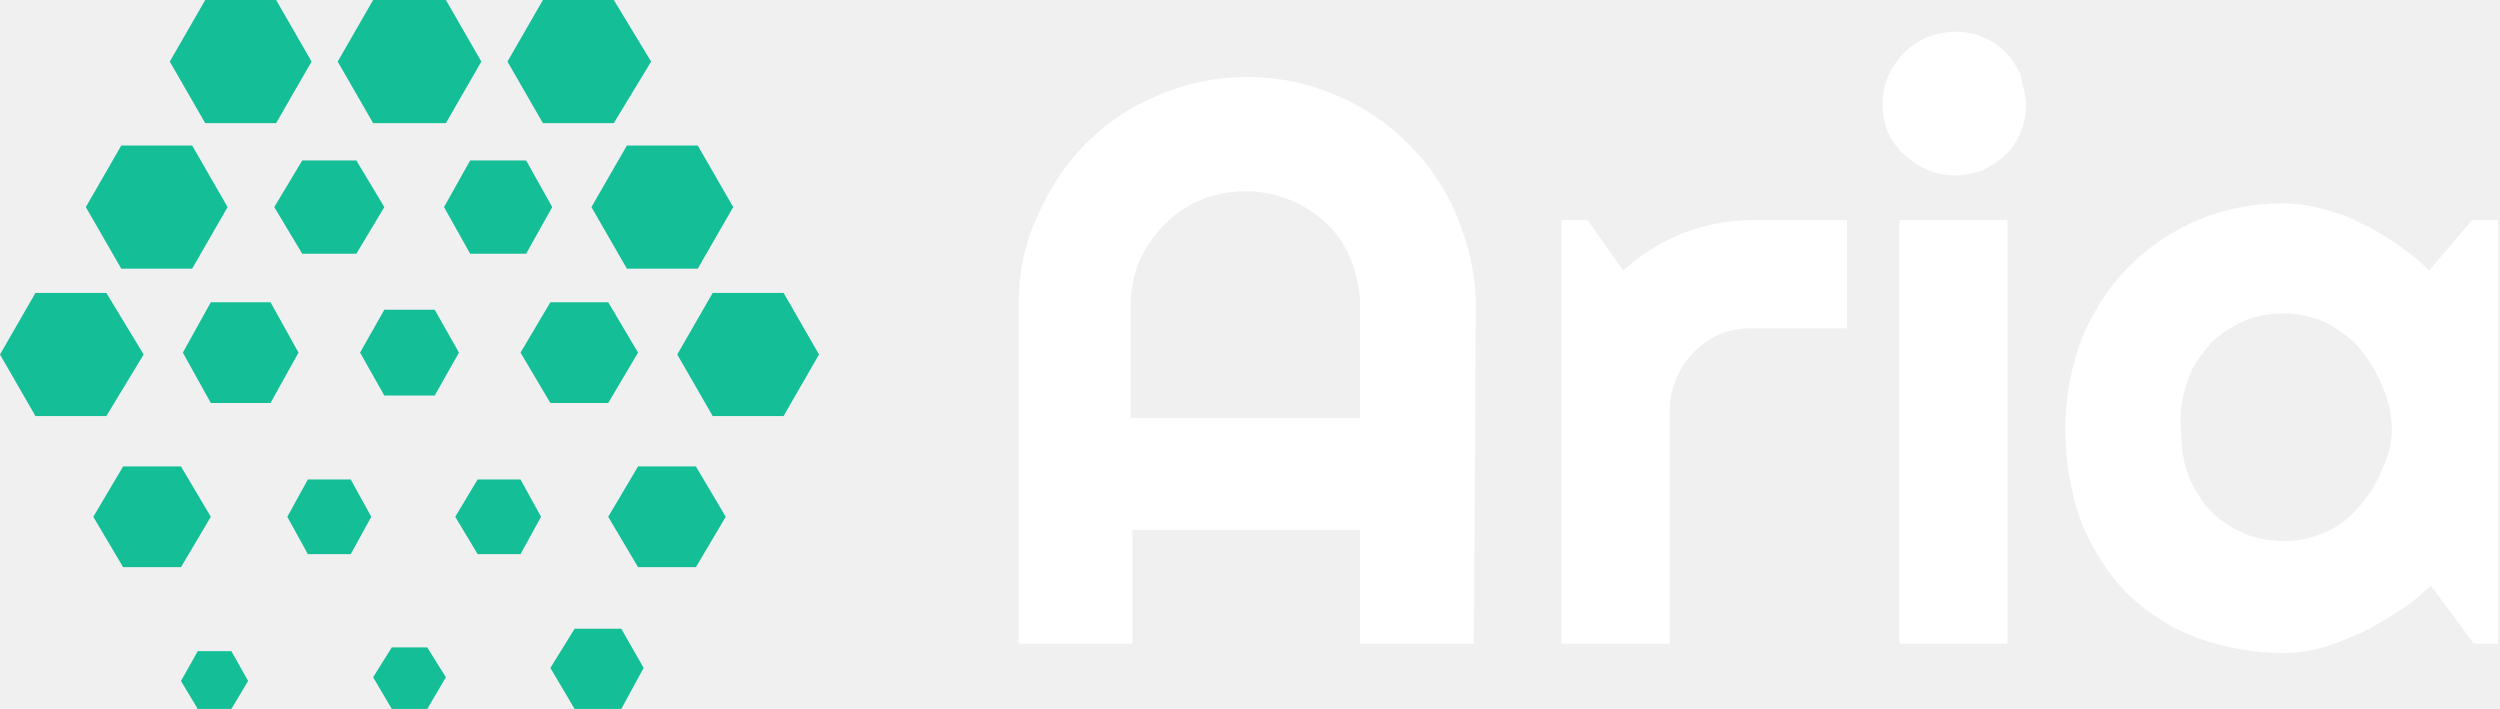
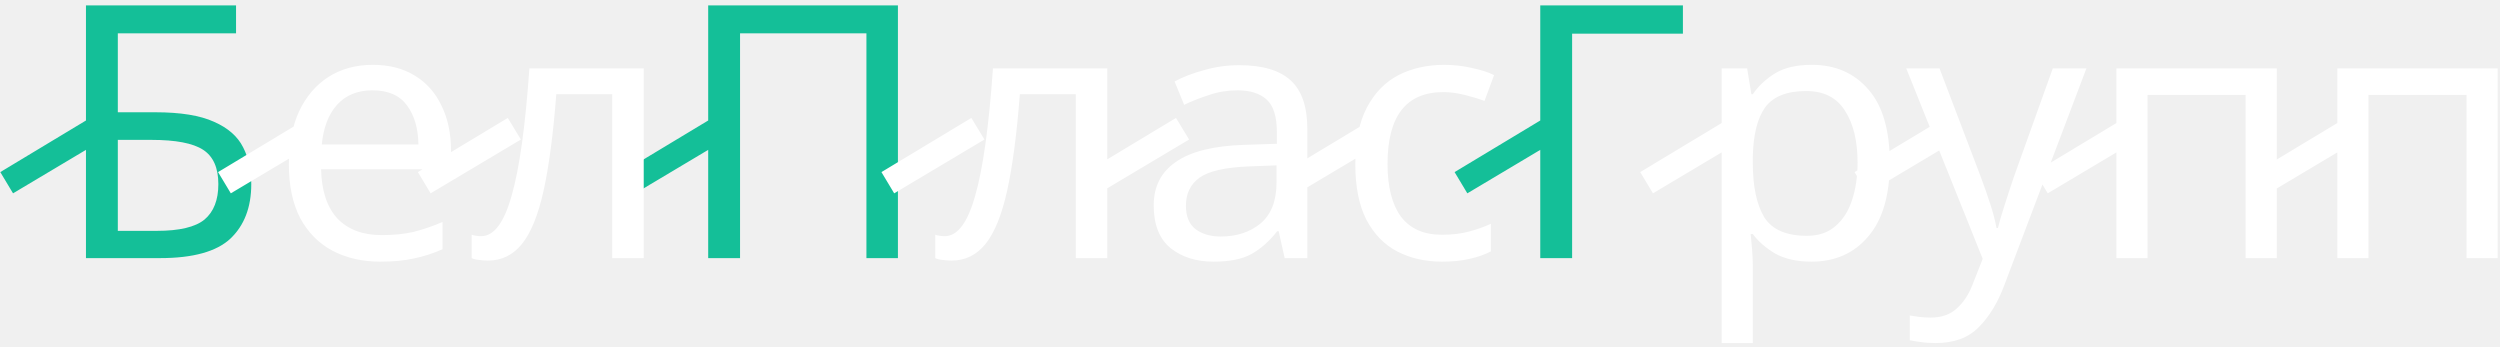
- <svg xmlns="http://www.w3.org/2000/svg" version="1.1" id="Layer_2" x="0px" y="0px" viewBox="0 0 134 38" style="enable-background:new 0 0 134 38;" xml:space="preserve">
-   <style type="text/css">
- 	.st0{fill:#14BF98;}
- 	.st1{fill:#FFFFFF;}
- </style>
-   <polygon class="st0" points="5.7,15.7 1.9,15.7 0,19 1.9,22.3 5.7,22.3 7.7,19 " />
-   <polygon class="st0" points="10.3,7.8 6.5,7.8 4.6,11.1 6.5,14.4 10.3,14.4 12.2,11.1 " />
-   <polygon class="st0" points="14.8,0 11,0 9.1,3.3 11,6.6 14.8,6.6 16.7,3.3 " />
-   <polygon class="st0" points="23.9,0 20,0 18.1,3.3 20,6.6 23.9,6.6 25.8,3.3 " />
-   <polygon class="st0" points="19.1,8.6 16.2,8.6 14.7,11.1 16.2,13.6 19.1,13.6 20.6,11.1 " />
-   <polygon class="st0" points="28.2,8.6 25.2,8.6 23.8,11.1 25.2,13.6 28.2,13.6 29.6,11.1 " />
-   <polygon class="st0" points="18.8,25.7 16.5,25.7 15.4,27.7 16.5,29.7 18.8,29.7 19.9,27.7 " />
-   <polygon class="st0" points="27.9,25.7 25.6,25.7 24.4,27.7 25.6,29.7 27.9,29.7 29,27.7 " />
-   <polygon class="st0" points="22.9,34.7 21,34.7 20,36.3 21,38 22.9,38 23.9,36.3 " />
-   <polygon class="st0" points="32.9,0 29.1,0 27.2,3.3 29.1,6.6 32.9,6.6 34.9,3.3 " />
-   <polygon class="st0" points="14.5,16.2 11.3,16.2 9.8,18.9 11.3,21.6 14.5,21.6 16,18.9 " />
-   <polygon class="st0" points="32.6,16.2 29.5,16.2 27.9,18.9 29.5,21.6 32.6,21.6 34.2,18.9 " />
-   <polygon class="st0" points="23.3,16.6 20.6,16.6 19.3,18.9 20.6,21.2 23.3,21.2 24.6,18.9 " />
-   <polygon class="st0" points="37.4,7.8 33.6,7.8 31.7,11.1 33.6,14.4 37.4,14.4 39.3,11.1 " />
-   <polygon class="st0" points="9.7,25 6.6,25 5,27.7 6.6,30.4 9.7,30.4 11.3,27.7 " />
-   <polygon class="st0" points="12.4,34.9 10.6,34.9 9.7,36.5 10.6,38 12.4,38 13.3,36.5 " />
-   <polygon class="st0" points="42,15.7 38.2,15.7 36.3,19 38.2,22.3 42,22.3 43.9,19 " />
-   <polygon class="st0" points="37.3,25 34.2,25 32.6,27.7 34.2,30.4 37.3,30.4 38.9,27.7 " />
-   <polygon class="st0" points="33.3,33.7 30.8,33.7 29.5,35.8 30.8,38 33.3,38 34.5,35.8 " />
-   <path class="st1" d="M79,34.5h-6.1v-6.1H60.7v6.1h-6.1V16.3c0-1.6,0.3-3.2,1-4.7c0.6-1.4,1.5-2.8,2.6-3.9c1.1-1.1,2.4-2,3.9-2.6  c3-1.3,6.5-1.3,9.5,0c2.9,1.2,5.3,3.6,6.5,6.5c0.6,1.5,1,3.1,1,4.7L79,34.5L79,34.5z M72.9,22.4v-6.1c0-0.8-0.2-1.6-0.5-2.4  c-0.6-1.5-1.8-2.6-3.3-3.2c-1.5-0.6-3.2-0.6-4.7,0c-1.5,0.6-2.6,1.8-3.3,3.2c-0.3,0.7-0.5,1.6-0.5,2.4v6.1H72.9z" />
-   <path class="st1" d="M89.5,34.5h-5.8V11.8h1.4l1.9,2.7c1.9-1.7,4.3-2.7,6.9-2.7H99v5.8h-5.1c-0.6,0-1.2,0.1-1.7,0.3  c-1.6,0.7-2.7,2.3-2.7,4.1L89.5,34.5L89.5,34.5z" />
-   <path class="st1" d="M108.6,5.6c0,0.5-0.1,1-0.3,1.5c-0.2,0.5-0.5,0.9-0.8,1.2c-0.4,0.4-0.8,0.6-1.2,0.8c-1,0.4-2.1,0.4-3,0  c-0.9-0.4-1.7-1.1-2.1-2c-0.4-1-0.4-2,0-3c0.4-0.9,1.1-1.7,2.1-2.1c1-0.4,2.1-0.4,3,0c0.5,0.2,0.9,0.5,1.2,0.8  c0.4,0.4,0.6,0.8,0.8,1.2C108.4,4.6,108.6,5.1,108.6,5.6z M107.6,34.5h-5.8V11.8h5.8V34.5z" />
-   <path class="st1" d="M134,34.5h-1.4l-2.3-3.1c-0.6,0.5-1.1,1-1.8,1.4c-0.6,0.4-1.3,0.8-1.9,1.1c-0.7,0.3-1.4,0.6-2.1,0.8  c-0.7,0.2-1.4,0.3-2.2,0.3c-1.5,0-3.1-0.3-4.5-0.8c-1.4-0.5-2.6-1.3-3.7-2.3c-1.1-1.1-1.9-2.4-2.5-3.8c-0.6-1.6-0.9-3.3-0.9-5.1  c0-1.7,0.3-3.3,0.9-4.9c0.6-1.4,1.4-2.7,2.5-3.8c1.1-1.1,2.3-1.9,3.7-2.5c1.4-0.6,3-0.9,4.5-0.9c0.7,0,1.5,0.1,2.2,0.3  c0.7,0.2,1.4,0.4,2.1,0.8c0.7,0.3,1.3,0.7,1.9,1.1c0.6,0.4,1.2,0.9,1.7,1.4l2.3-2.7h1.4V34.5L134,34.5z M128.2,23  c0-0.8-0.2-1.6-0.5-2.3c-0.3-0.7-0.7-1.4-1.2-2c-0.5-0.6-1.1-1-1.8-1.4c-0.7-0.3-1.5-0.5-2.2-0.5c-0.8,0-1.5,0.1-2.2,0.4  c-0.7,0.3-1.3,0.7-1.8,1.2c-0.5,0.6-1,1.2-1.2,1.9c-0.3,0.8-0.5,1.7-0.4,2.6c0,0.9,0.1,1.8,0.4,2.6c0.3,0.7,0.7,1.4,1.2,1.9  c0.5,0.5,1.1,0.9,1.8,1.2c0.7,0.3,1.5,0.4,2.2,0.4c0.8,0,1.5-0.2,2.2-0.5c0.7-0.3,1.3-0.8,1.8-1.4c0.5-0.6,0.9-1.2,1.2-2  C128,24.5,128.2,23.8,128.2,23z" />
+ <svg xmlns="http://www.w3.org/2000/svg" width="339" height="47" viewBox="0 0 339 47" fill="none">
+   <path d="M0.04 23.336L12.232 15.992L14.008 18.92L1.768 26.216L0.04 23.336ZM11.656 35V0.728H32.008V4.52H15.976V15.224H21.064C24.488 15.224 27.144 15.656 29.032 16.52C30.92 17.352 32.232 18.504 32.968 19.976C33.704 21.416 34.072 23.08 34.072 24.968C34.072 28.104 33.128 30.568 31.24 32.36C29.352 34.12 26.168 35 21.688 35H11.656ZM15.976 31.304H21.256C24.328 31.304 26.488 30.792 27.736 29.768C28.984 28.712 29.608 27.112 29.608 24.968C29.608 22.76 28.92 21.208 27.544 20.312C26.168 19.416 23.832 18.968 20.536 18.968H15.976V31.304ZM84.415 23.336L96.607 15.992L98.383 18.92L86.143 26.216L84.415 23.336ZM96.031 35V0.728H121.759V35H117.487V4.52H100.351V35H96.031ZM197.243 23.336L209.435 15.992L211.211 18.92L198.971 26.216L197.243 23.336ZM228.203 0.728V4.568H213.179V35H208.859V0.728H228.203Z" fill="#14BF98" />
+   <path d="M29.571 23.336L41.763 15.992L43.539 18.92L31.299 26.216L29.571 23.336ZM50.547 8.792C52.755 8.792 54.643 9.272 56.211 10.232C57.811 11.192 59.027 12.552 59.859 14.312C60.723 16.04 61.155 18.072 61.155 20.408V22.952H43.539C43.603 25.864 44.339 28.088 45.747 29.624C47.187 31.128 49.187 31.88 51.747 31.88C53.379 31.88 54.819 31.736 56.067 31.448C57.347 31.128 58.659 30.68 60.003 30.104V33.8C58.691 34.376 57.395 34.792 56.115 35.048C54.835 35.336 53.315 35.48 51.555 35.48C49.123 35.48 46.963 34.984 45.075 33.992C43.219 33 41.763 31.528 40.707 29.576C39.683 27.592 39.171 25.176 39.171 22.328C39.171 19.512 39.635 17.096 40.563 15.08C41.523 13.064 42.851 11.512 44.547 10.424C46.275 9.336 48.275 8.792 50.547 8.792ZM50.499 12.248C48.483 12.248 46.883 12.904 45.699 14.216C44.547 15.496 43.859 17.288 43.635 19.592H56.739C56.707 17.416 56.195 15.656 55.203 14.312C54.211 12.936 52.643 12.248 50.499 12.248ZM56.665 23.336L68.857 15.992L70.633 18.92L58.393 26.216L56.665 23.336ZM87.289 35H83.017V12.776H75.433C75.017 18.184 74.441 22.552 73.705 25.88C72.969 29.176 71.993 31.576 70.777 33.08C69.561 34.584 68.025 35.336 66.169 35.336C65.753 35.336 65.337 35.304 64.921 35.24C64.537 35.208 64.217 35.128 63.961 35V31.832C64.153 31.896 64.361 31.944 64.585 31.976C64.809 32.008 65.033 32.024 65.257 32.024C66.985 32.024 68.361 30.184 69.385 26.504C70.441 22.824 71.241 17.08 71.785 9.272H87.289V35ZM119.524 23.336L131.716 15.992L133.492 18.92L121.252 26.216L119.524 23.336ZM150.148 35H145.876V12.776H138.292C137.876 18.184 137.3 22.552 136.564 25.88C135.828 29.176 134.852 31.576 133.636 33.08C132.42 34.584 130.884 35.336 129.028 35.336C128.612 35.336 128.196 35.304 127.78 35.24C127.396 35.208 127.076 35.128 126.82 35V31.832C127.012 31.896 127.22 31.944 127.444 31.976C127.668 32.008 127.892 32.024 128.116 32.024C129.844 32.024 131.22 30.184 132.244 26.504C133.3 22.824 134.1 17.08 134.644 9.272H150.148V35ZM147.274 23.336L159.466 15.992L161.242 18.92L149.002 26.216L147.274 23.336ZM168.058 8.84C171.194 8.84 173.514 9.528 175.018 10.904C176.522 12.28 177.274 14.472 177.274 17.48V35H174.202L173.386 31.352H173.194C172.074 32.76 170.89 33.8 169.642 34.472C168.426 35.144 166.73 35.48 164.554 35.48C162.218 35.48 160.282 34.872 158.746 33.656C157.21 32.408 156.442 30.472 156.442 27.848C156.442 25.288 157.45 23.32 159.466 21.944C161.482 20.536 164.586 19.768 168.778 19.64L173.146 19.496V17.96C173.146 15.816 172.682 14.328 171.754 13.496C170.826 12.664 169.514 12.248 167.818 12.248C166.474 12.248 165.194 12.456 163.978 12.872C162.762 13.256 161.626 13.704 160.57 14.216L159.274 11.048C160.394 10.44 161.722 9.928 163.258 9.512C164.794 9.064 166.394 8.84 168.058 8.84ZM173.098 22.424L169.306 22.568C166.106 22.696 163.882 23.208 162.634 24.104C161.418 25 160.81 26.264 160.81 27.896C160.81 29.336 161.242 30.392 162.106 31.064C163.002 31.736 164.138 32.072 165.514 32.072C167.69 32.072 169.498 31.48 170.938 30.296C172.378 29.08 173.098 27.224 173.098 24.728V22.424ZM174.181 23.336L186.373 15.992L188.149 18.92L175.909 26.216L174.181 23.336ZM195.541 35.48C193.269 35.48 191.237 35.016 189.445 34.088C187.685 33.16 186.293 31.72 185.269 29.768C184.277 27.816 183.781 25.32 183.781 22.28C183.781 19.112 184.309 16.536 185.365 14.552C186.421 12.568 187.845 11.112 189.637 10.184C191.461 9.256 193.525 8.792 195.829 8.792C197.141 8.792 198.405 8.936 199.621 9.224C200.837 9.48 201.829 9.8 202.597 10.184L201.301 13.688C200.533 13.4 199.637 13.128 198.613 12.872C197.589 12.616 196.629 12.488 195.733 12.488C190.677 12.488 188.149 15.736 188.149 22.232C188.149 25.336 188.757 27.72 189.973 29.384C191.221 31.016 193.061 31.832 195.493 31.832C196.901 31.832 198.133 31.688 199.189 31.4C200.277 31.112 201.269 30.76 202.165 30.344V34.088C201.301 34.536 200.341 34.872 199.285 35.096C198.261 35.352 197.013 35.48 195.541 35.48ZM222.415 23.336L234.607 15.992L236.383 18.92L224.143 26.216L222.415 23.336ZM245.695 8.792C248.863 8.792 251.407 9.896 253.327 12.104C255.279 14.312 256.255 17.64 256.255 22.088C256.255 26.472 255.279 29.8 253.327 32.072C251.407 34.344 248.847 35.48 245.647 35.48C243.663 35.48 242.015 35.112 240.703 34.376C239.423 33.608 238.415 32.728 237.679 31.736H237.391C237.455 32.28 237.519 32.968 237.583 33.8C237.647 34.632 237.679 35.352 237.679 35.96V46.52H233.455V9.272H236.911L237.487 12.776H237.679C238.447 11.656 239.455 10.712 240.703 9.944C241.951 9.176 243.615 8.792 245.695 8.792ZM244.927 12.344C242.303 12.344 240.447 13.08 239.359 14.552C238.303 16.024 237.743 18.264 237.679 21.272V22.088C237.679 25.256 238.191 27.704 239.215 29.432C240.271 31.128 242.207 31.976 245.023 31.976C246.591 31.976 247.871 31.544 248.863 30.68C249.887 29.816 250.639 28.648 251.119 27.176C251.631 25.672 251.887 23.96 251.887 22.04C251.887 19.096 251.311 16.744 250.159 14.984C249.039 13.224 247.295 12.344 244.927 12.344ZM251.477 23.336L263.67 15.992L265.446 18.92L253.205 26.216L251.477 23.336ZM258.486 9.272H262.998L268.566 23.912C269.046 25.192 269.478 26.424 269.862 27.608C270.246 28.76 270.534 29.864 270.726 30.92H270.918C271.11 30.12 271.414 29.08 271.83 27.8C272.246 26.488 272.678 25.176 273.126 23.864L278.358 9.272H282.918L271.83 38.552C270.934 40.984 269.766 42.92 268.326 44.36C266.918 45.8 264.966 46.52 262.47 46.52C261.702 46.52 261.03 46.472 260.454 46.376C259.878 46.312 259.382 46.232 258.966 46.136V42.776C259.318 42.84 259.734 42.904 260.214 42.968C260.726 43.032 261.254 43.064 261.798 43.064C263.27 43.064 264.454 42.648 265.35 41.816C266.278 40.984 266.998 39.88 267.51 38.504L268.854 35.096L258.486 9.272ZM275.946 23.336L288.138 15.992L289.914 18.92L277.674 26.216L275.946 23.336ZM308.73 9.272V35H304.506V12.872H291.21V35H286.986V9.272H308.73ZM305.899 23.336L318.091 15.992L319.867 18.92L307.627 26.216L305.899 23.336ZM338.683 9.272V35H334.459V12.872H321.163V35H316.939V9.272H338.683Z" fill="white" />
</svg>
